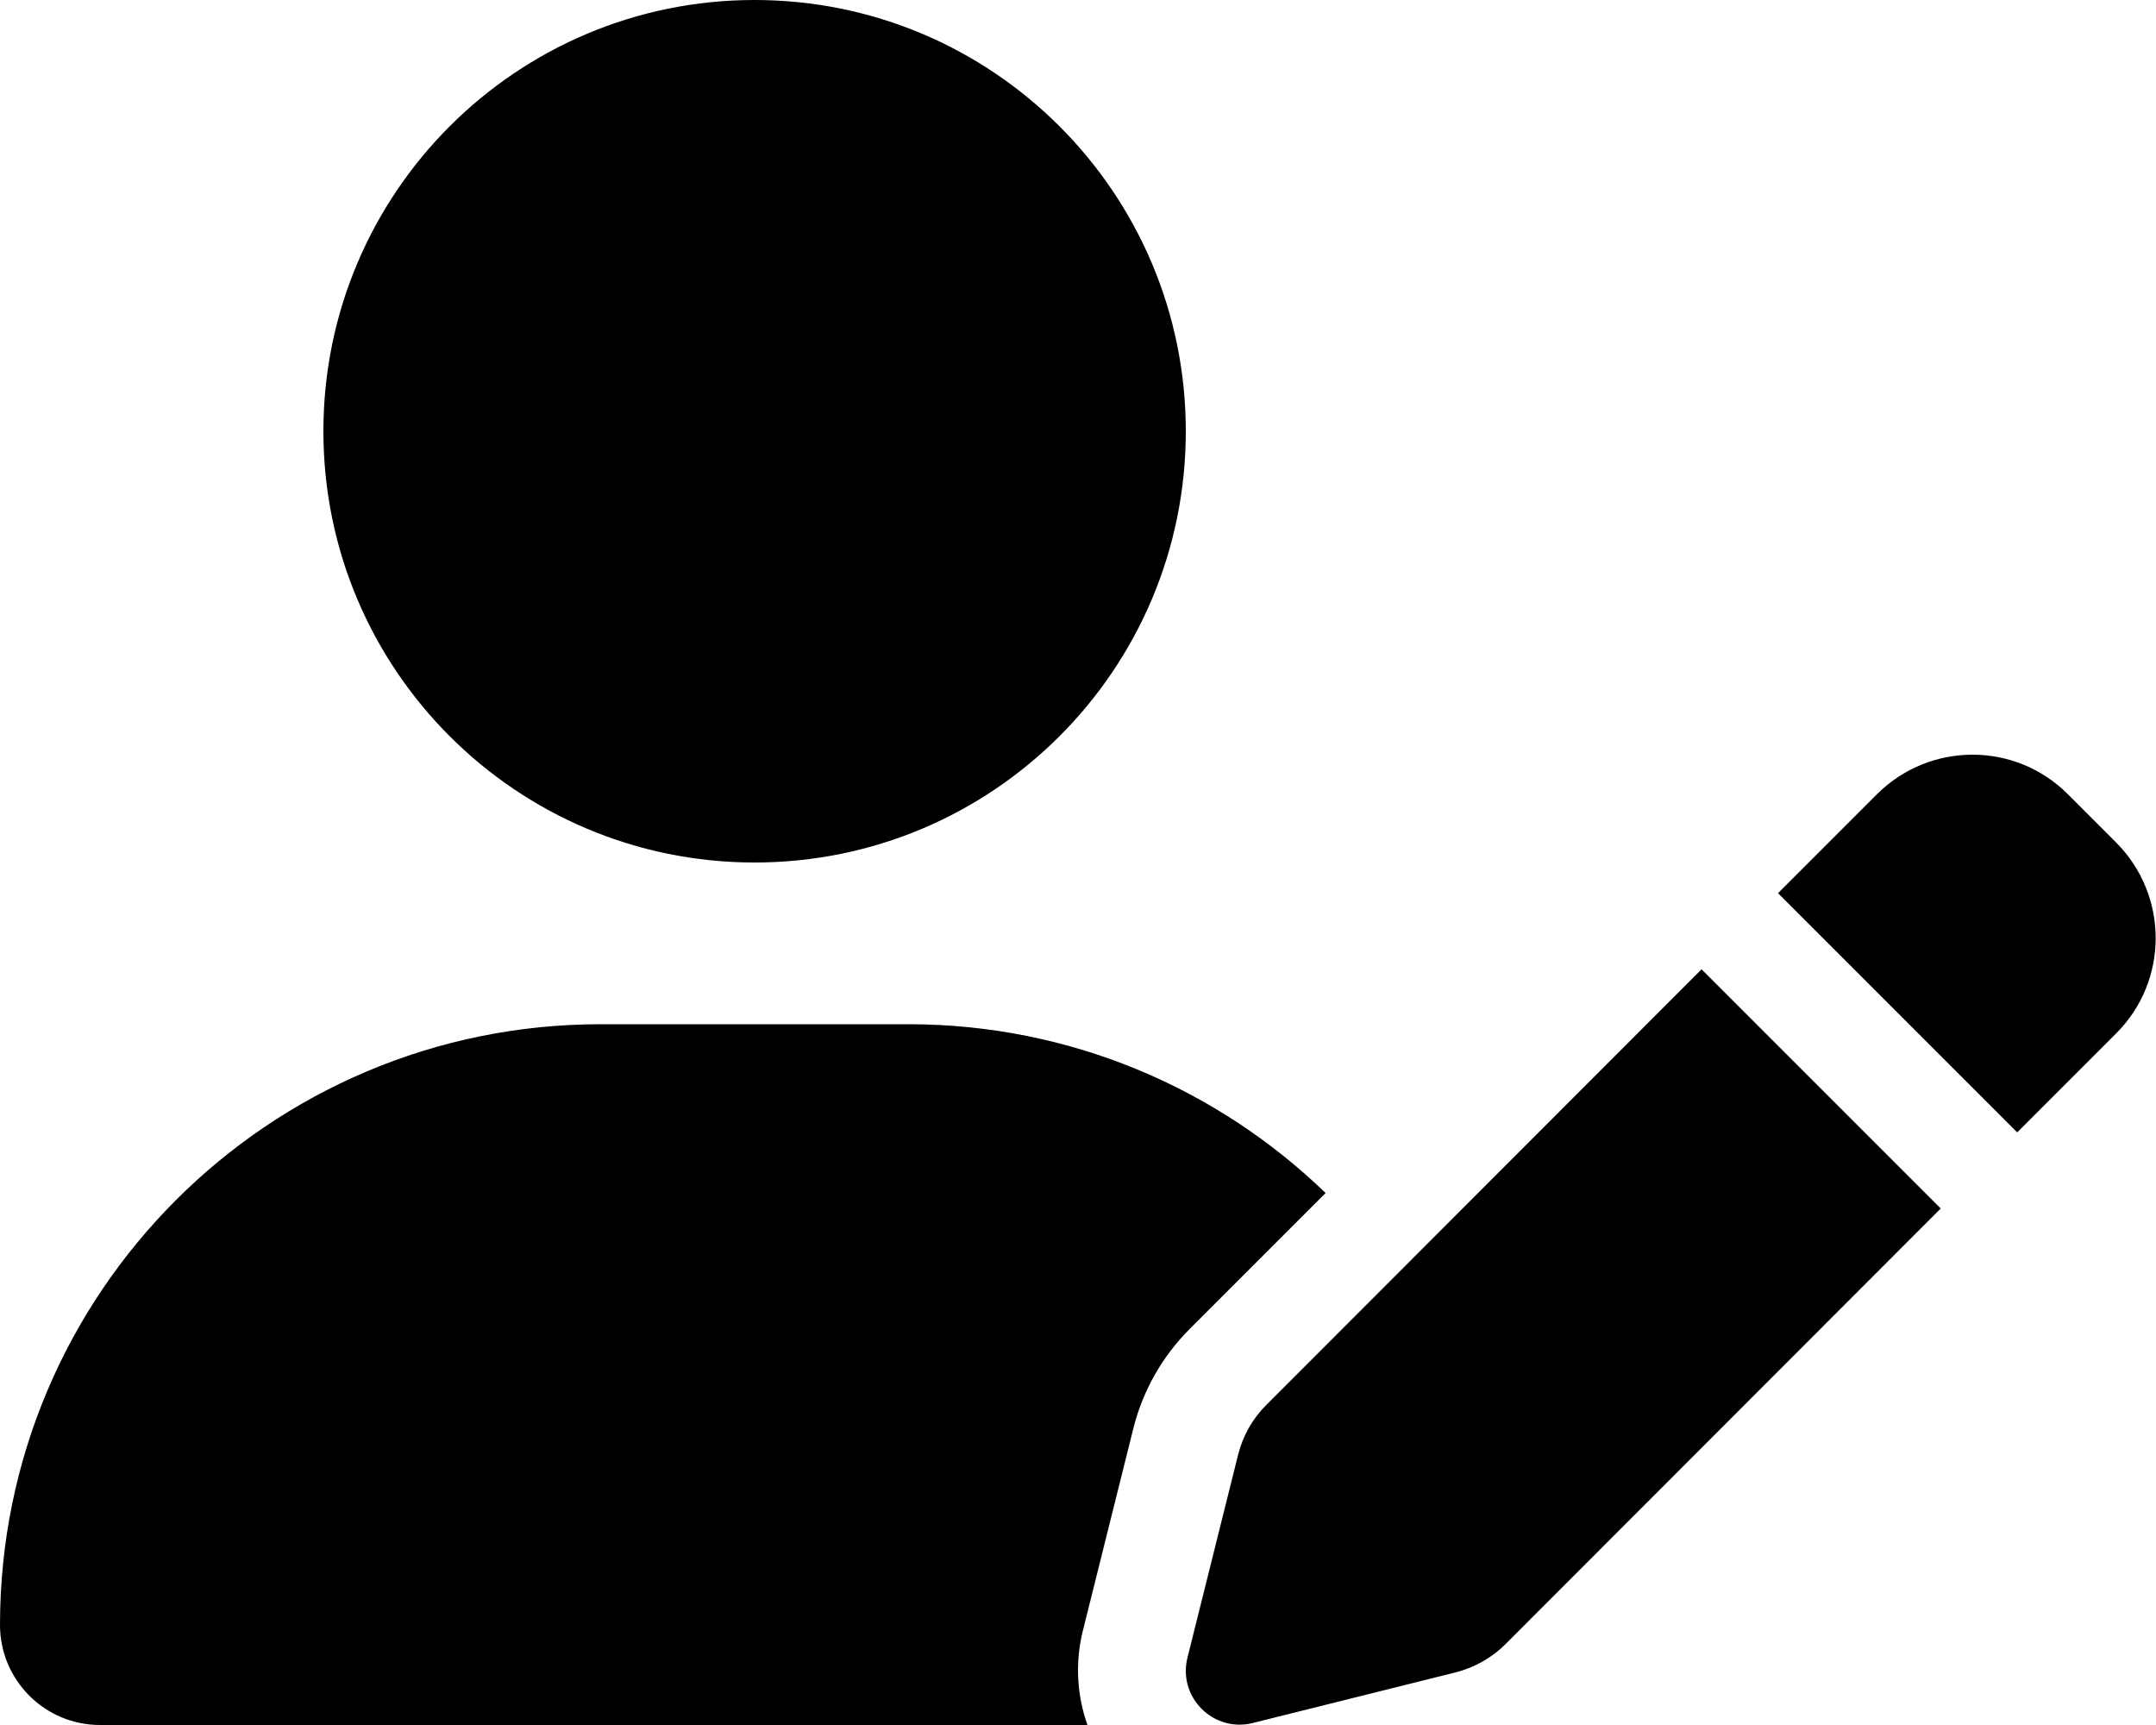
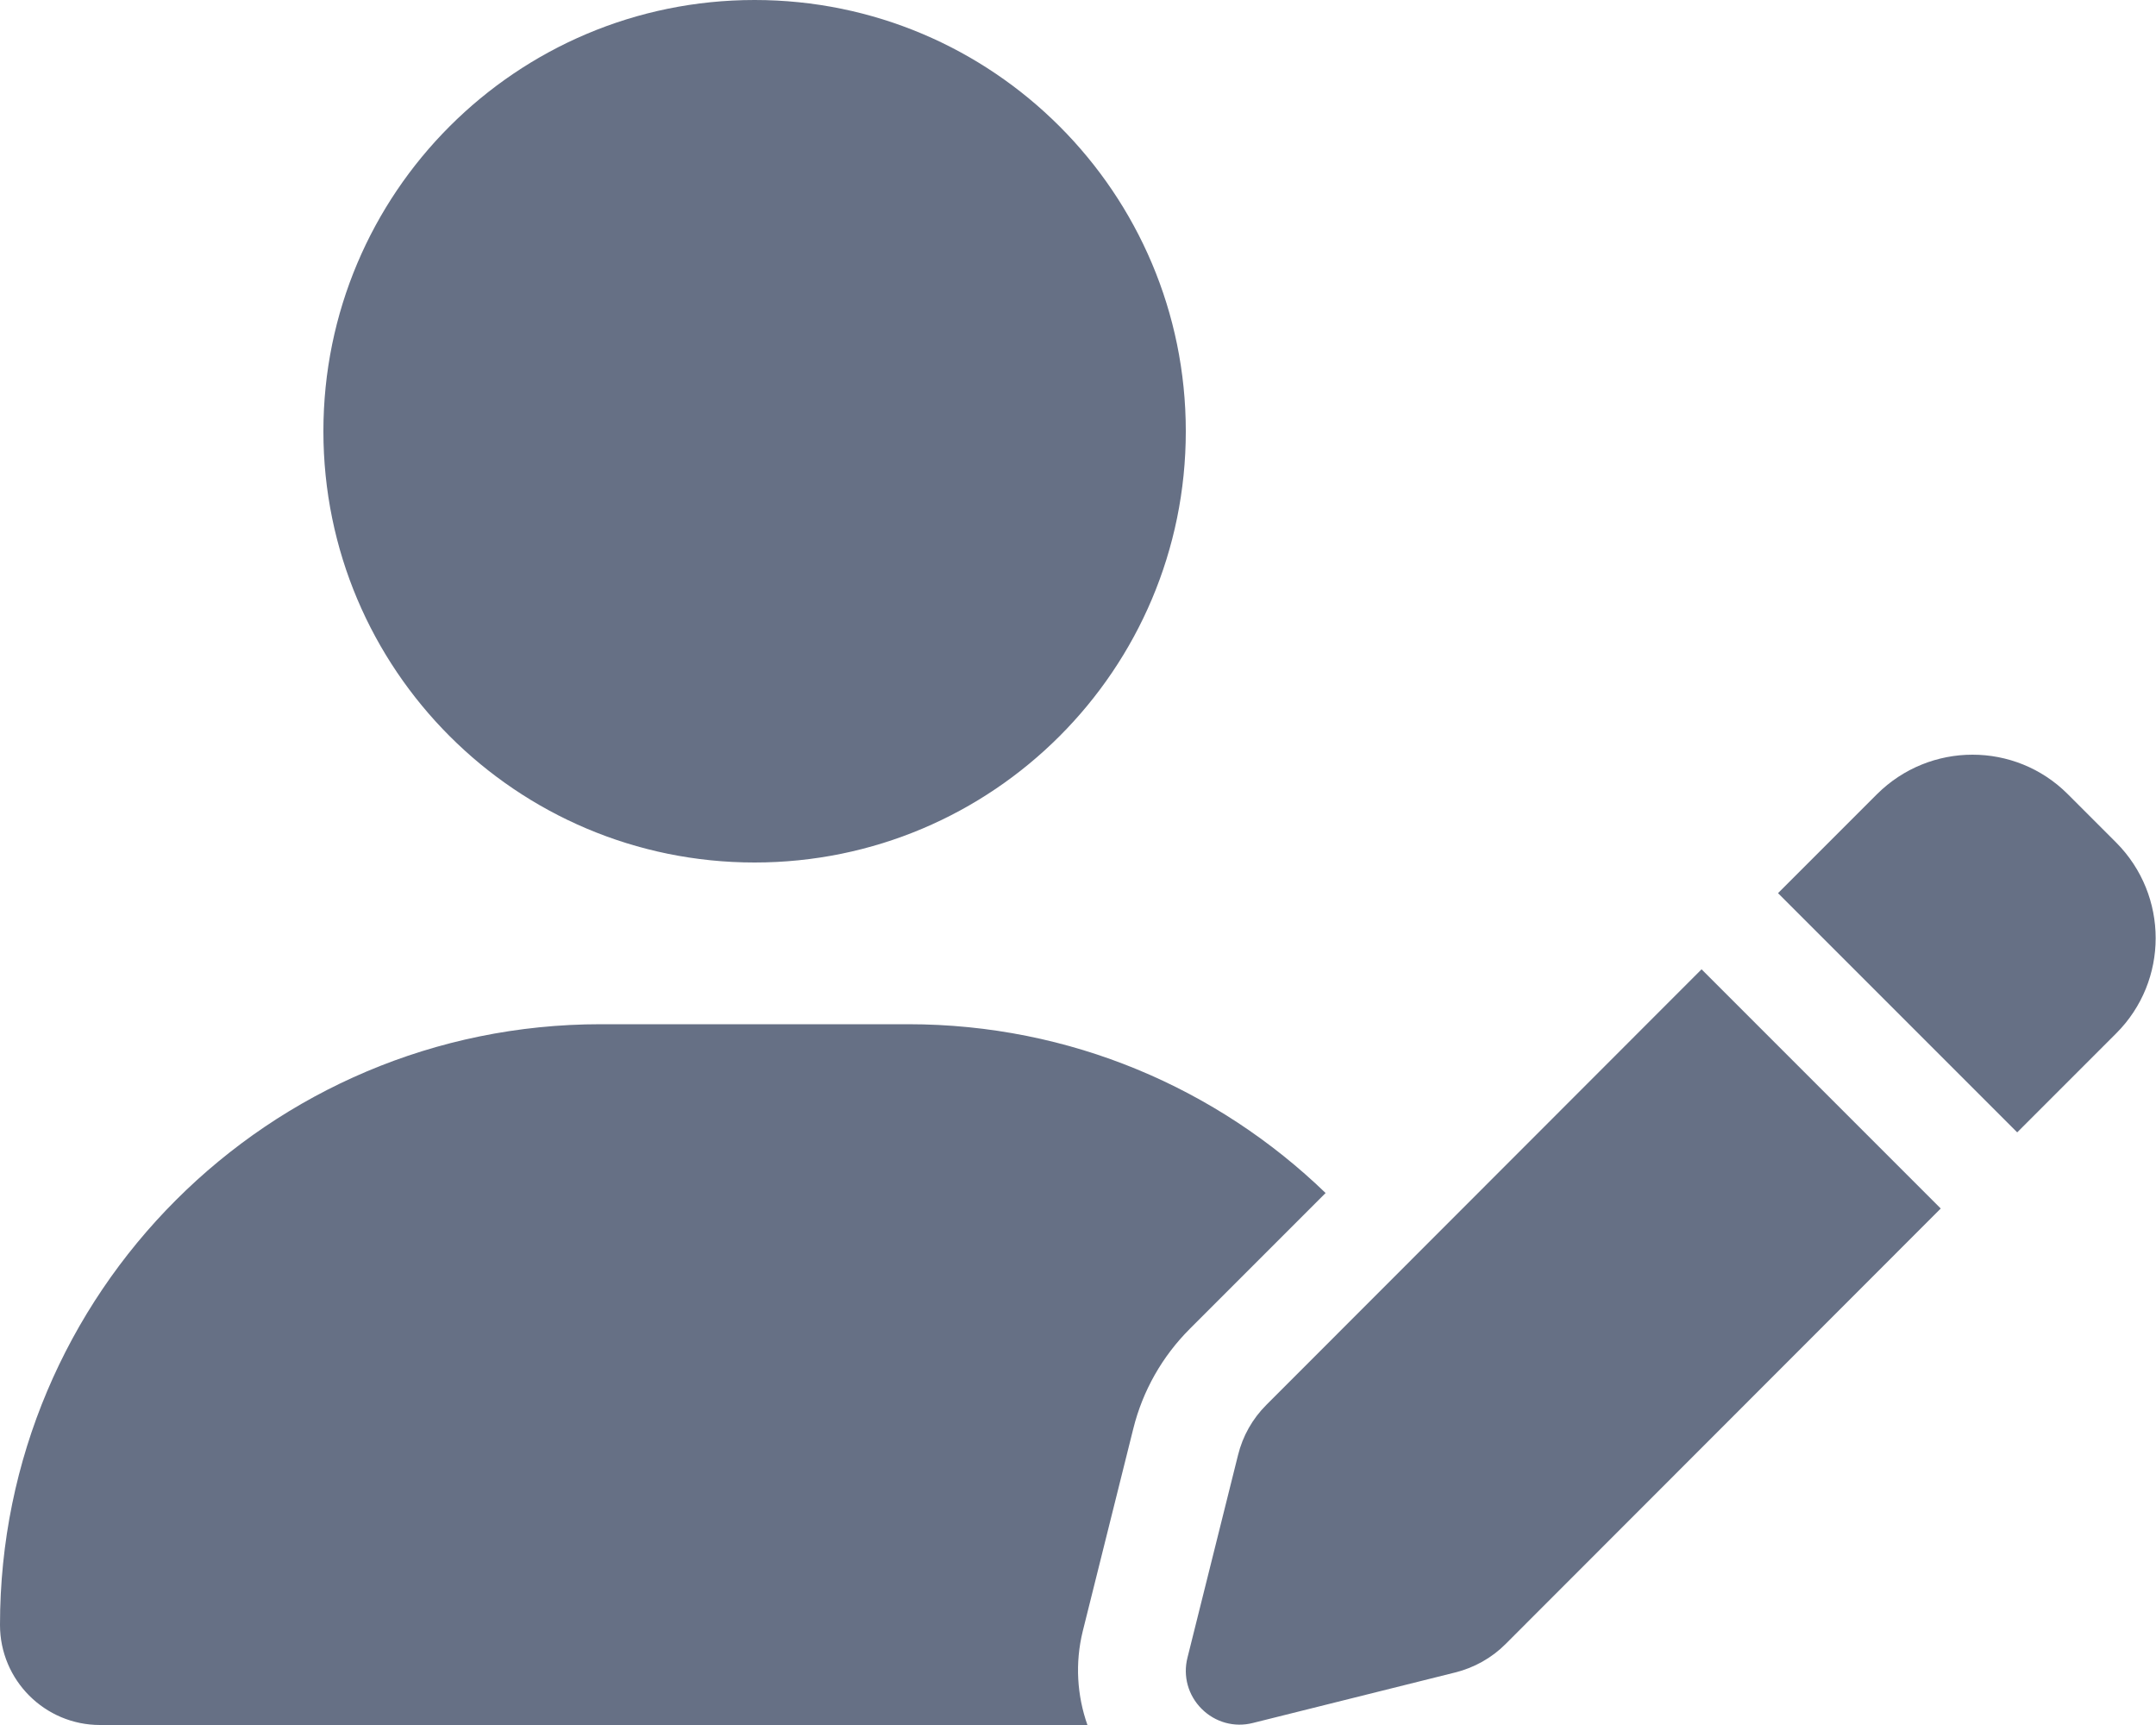
<svg xmlns="http://www.w3.org/2000/svg" viewBox="0 0 640 512">
-   <path d="M224 256c70.7 0 128-57.3 128-128S294.7 0 224 0S96 57.3 96 128s57.3 128 128 128zm-45.7 48C79.8 304 0 383.8 0 482.3C0 498.7 13.3 512 29.7 512H322.8c-3.1-8.8-3.7-18.4-1.4-27.8l15-60.1c2.8-11.3 8.6-21.5 16.8-29.7l40.3-40.3c-32.1-31-75.7-50.1-123.9-50.1H178.3zm435.5-68.3c-15.6-15.6-40.9-15.6-56.6 0l-29.4 29.4 71 71 29.4-29.4c15.6-15.6 15.6-40.9 0-56.6l-14.4-14.4zM375.9 417c-4.1 4.1-7 9.2-8.4 14.9l-15 60.1c-1.4 5.5 .2 11.2 4.2 15.2s9.7 5.6 15.2 4.2l60.1-15c5.6-1.4 10.8-4.3 14.9-8.4L576.1 358.7l-71-71L375.9 417z" />
+   <path d="M224 256c70.7 0 128-57.3 128-128S294.7 0 224 0S96 57.3 96 128s57.3 128 128 128zm-45.7 48C79.8 304 0 383.8 0 482.3C0 498.7 13.3 512 29.7 512H322.8c-3.1-8.8-3.7-18.4-1.4-27.8l15-60.1c2.8-11.3 8.6-21.5 16.8-29.7l40.3-40.3c-32.1-31-75.7-50.1-123.9-50.1H178.3zm435.5-68.3c-15.6-15.6-40.9-15.6-56.6 0l-29.4 29.4 71 71 29.4-29.4c15.6-15.6 15.6-40.9 0-56.6l-14.4-14.4zM375.9 417c-4.1 4.1-7 9.2-8.4 14.9l-15 60.1c-1.4 5.5 .2 11.2 4.2 15.2s9.7 5.6 15.2 4.2l60.1-15c5.6-1.4 10.8-4.3 14.9-8.4L576.1 358.7l-71-71L375.9 417z" fill="#667085" />
</svg>
